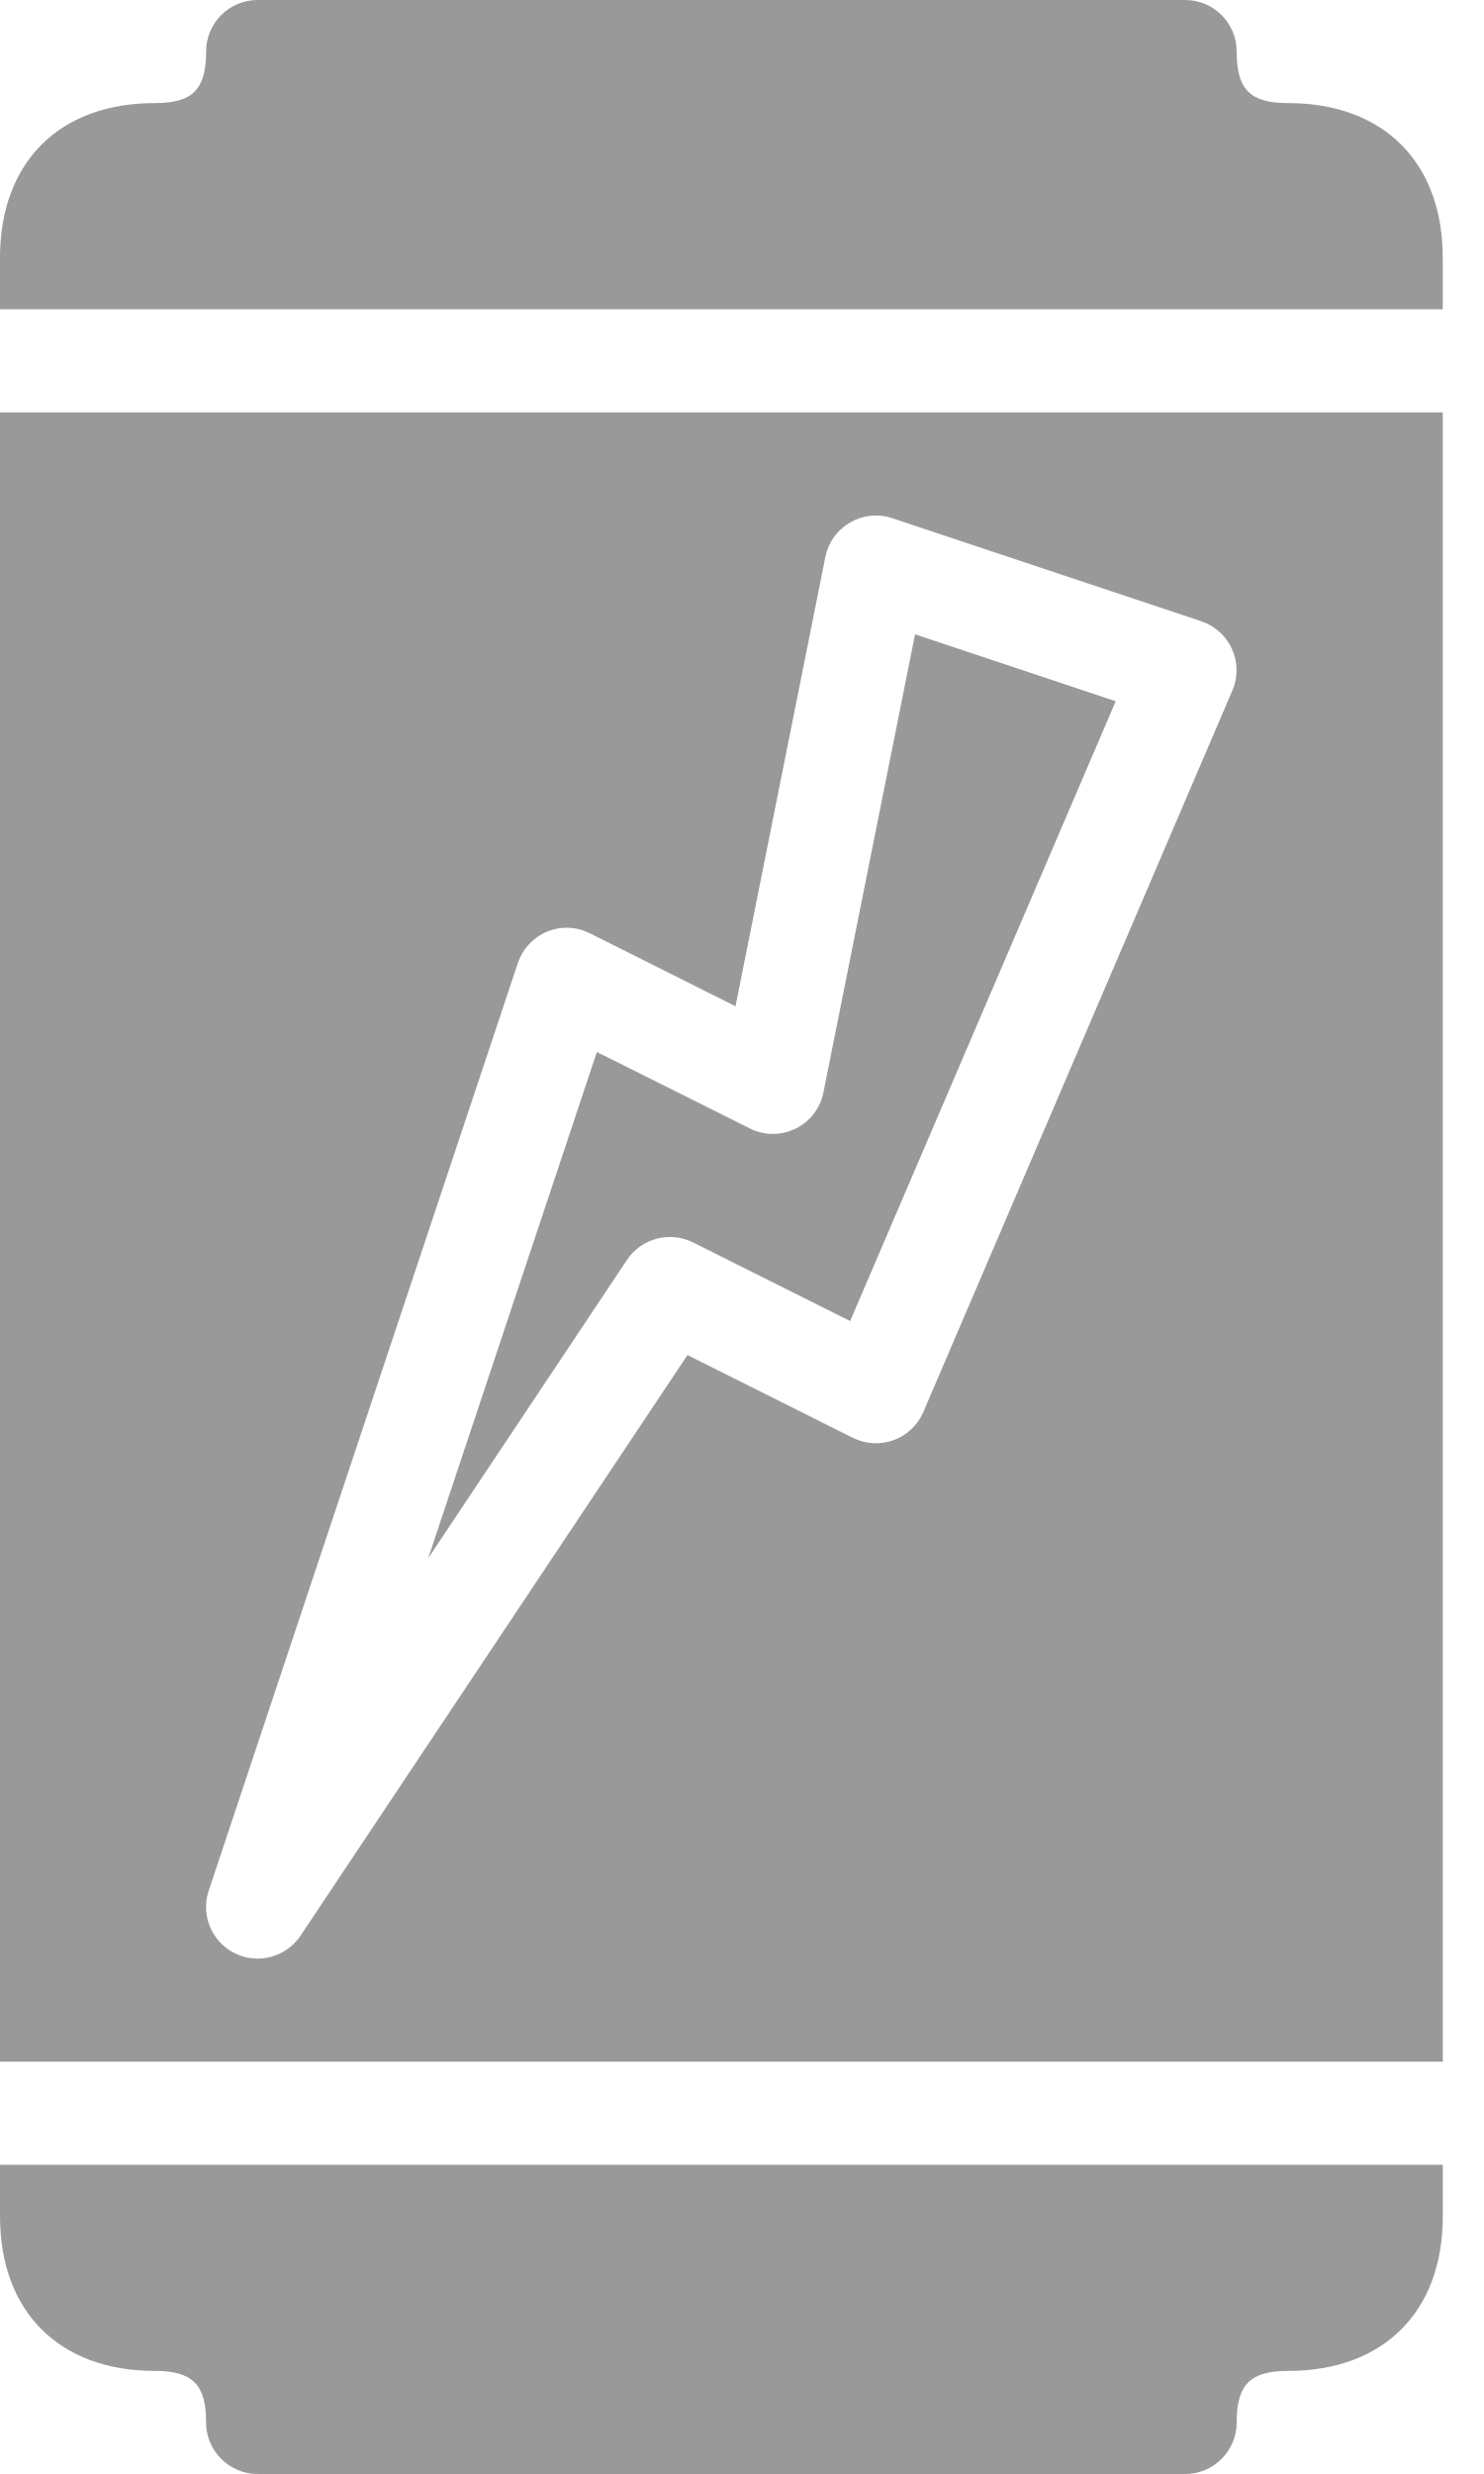
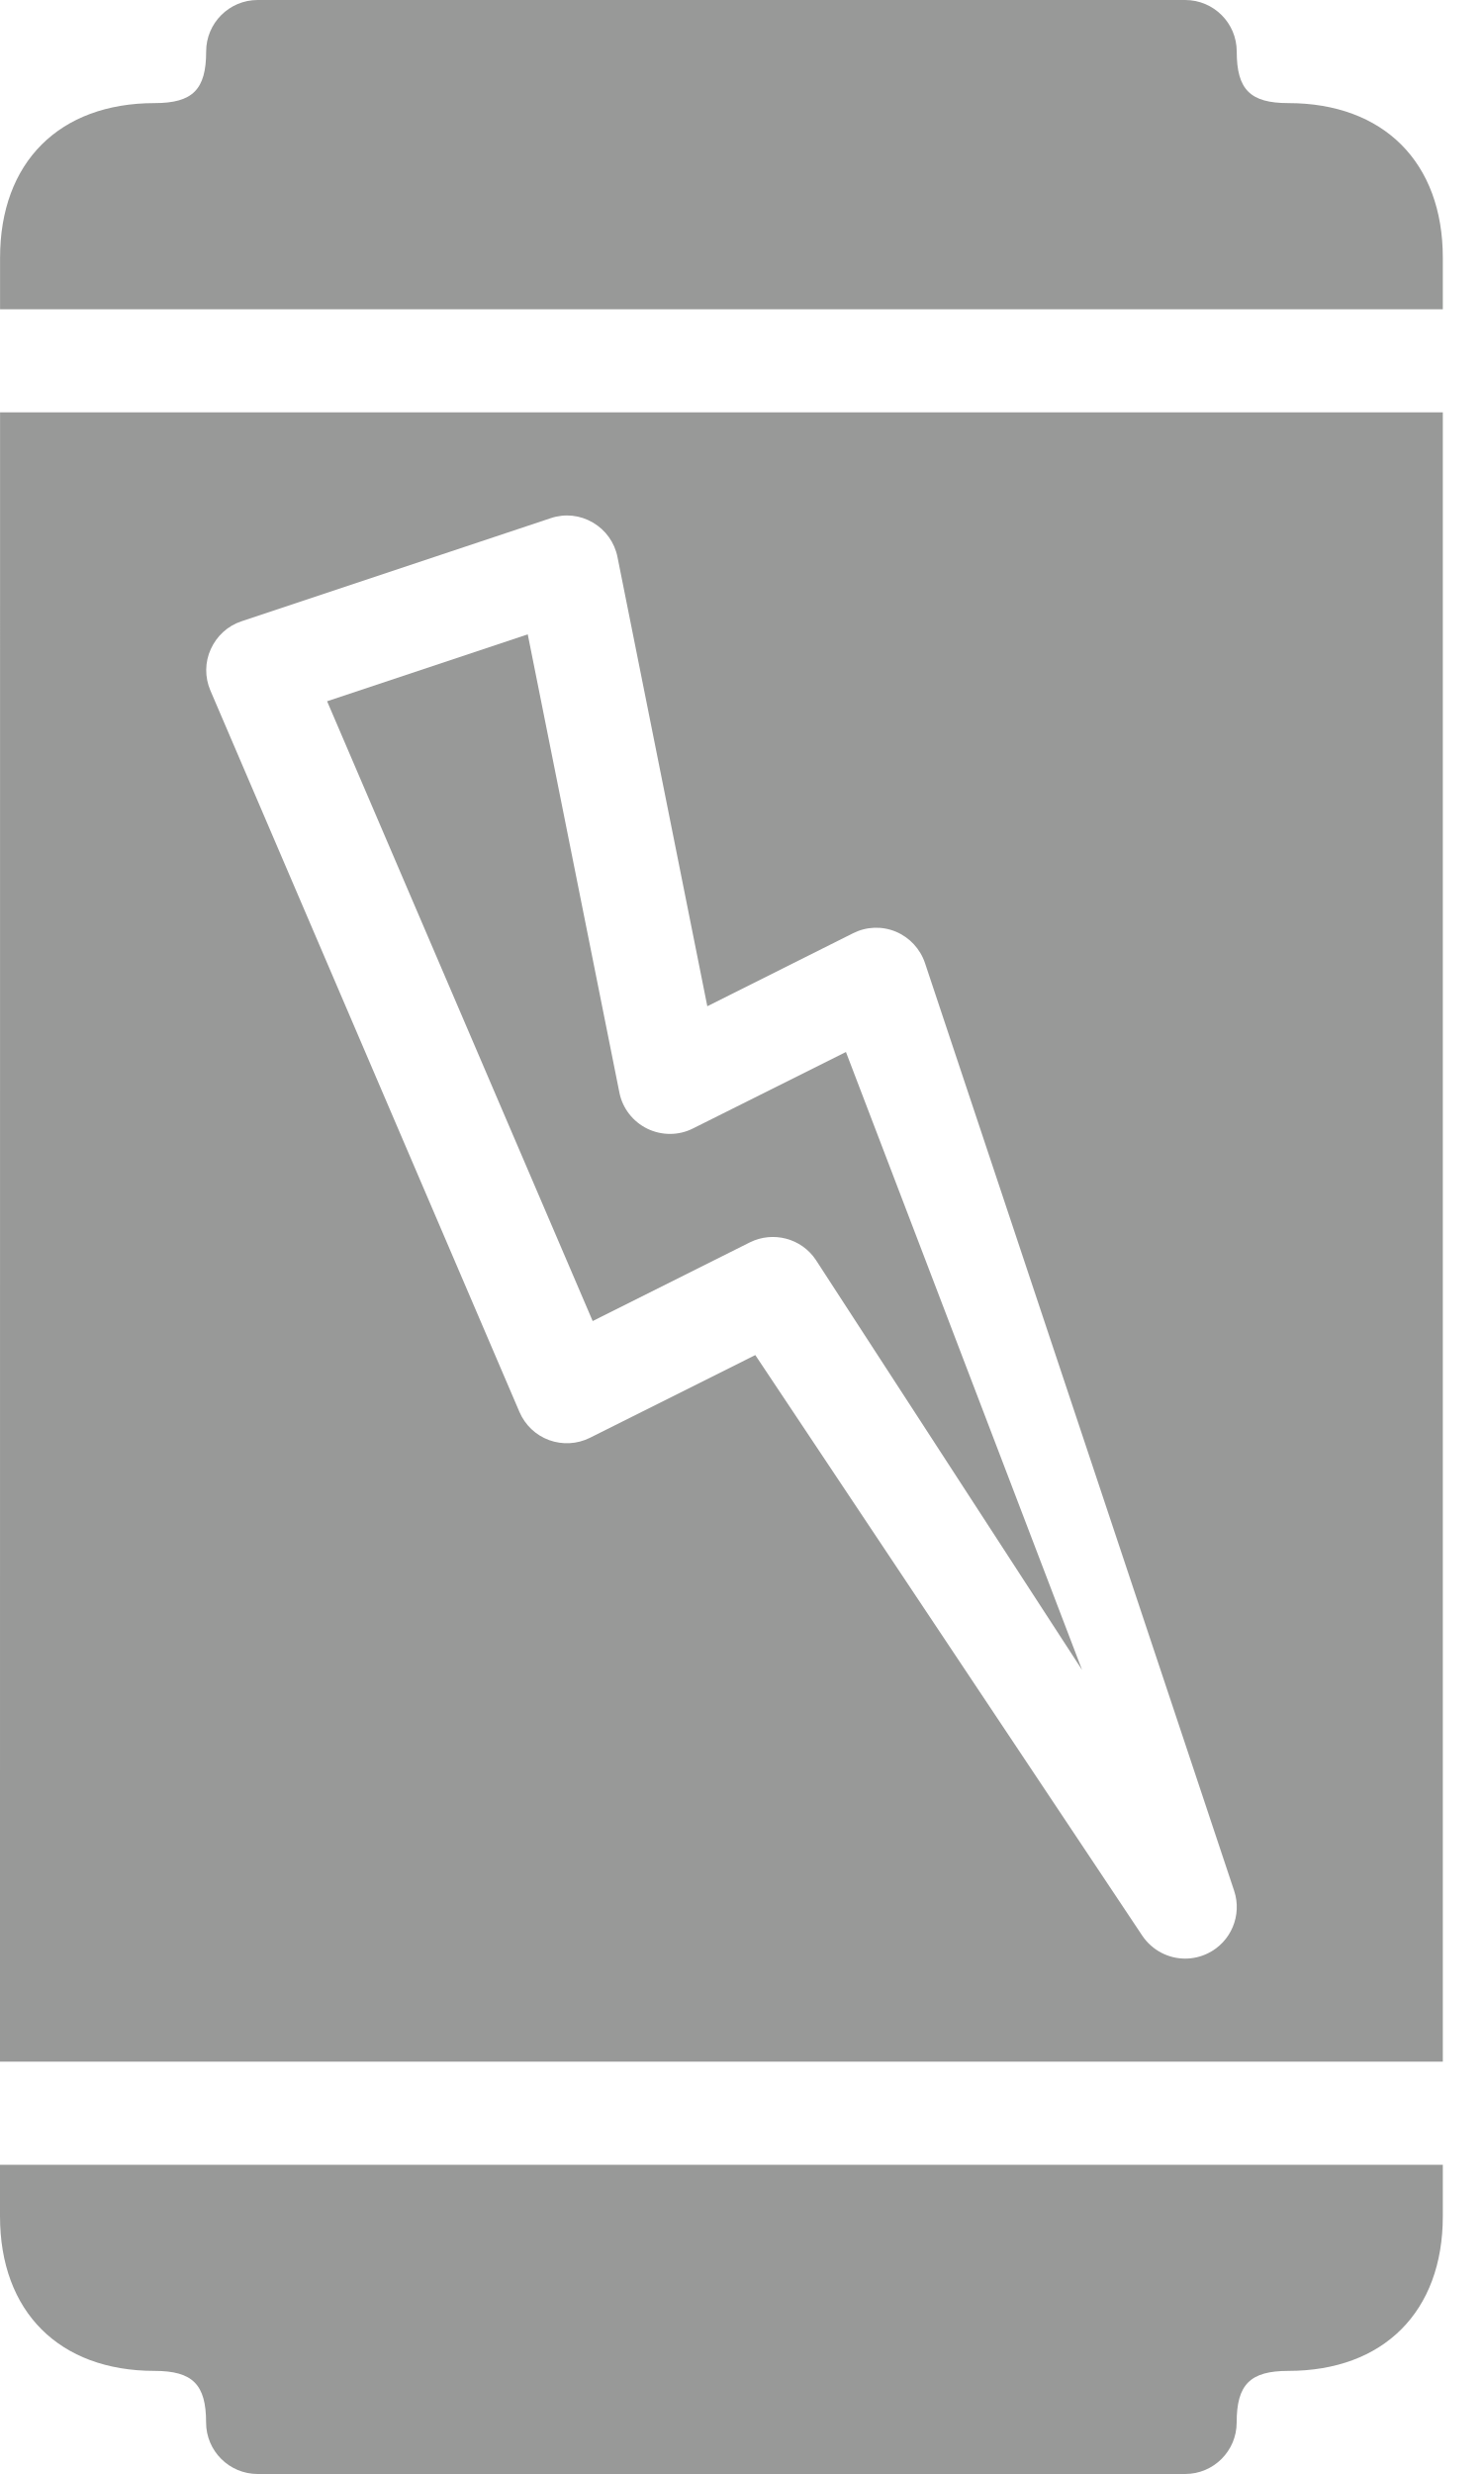
<svg xmlns="http://www.w3.org/2000/svg" width="24" height="40" viewBox="0 0 24 40" fill="none">
-   <path d="M23.333 6.667H0V33.333H23.334L23.333 6.667ZM14.933 22.829C14.841 23.041 14.67 23.205 14.453 23.284C14.236 23.362 14.002 23.351 13.793 23.247L11.118 21.909L4.86 31.297C4.7 31.534 4.437 31.667 4.166 31.667C4.043 31.667 3.918 31.639 3.8 31.582C3.425 31.399 3.243 30.965 3.375 30.57L8.375 15.57C8.452 15.342 8.623 15.157 8.846 15.064C9.071 14.97 9.321 14.98 9.538 15.089L11.895 16.269L13.348 9.005C13.395 8.77 13.54 8.569 13.746 8.449C13.952 8.329 14.198 8.3 14.428 8.378L19.428 10.045C19.65 10.118 19.828 10.282 19.925 10.495C20.021 10.707 20.023 10.95 19.931 11.163L14.933 22.829Z" fill="#989998" />
-   <path d="M0 35V35.833C0 37.375 0.958 38.333 2.5 38.333C3.115 38.333 3.333 38.552 3.333 39.167C3.333 39.627 3.707 40 4.167 40H19.167C19.627 40 20 39.627 20 39.167C20 38.552 20.219 38.333 20.834 38.333C22.375 38.333 23.334 37.375 23.334 35.833L23.334 35H0Z" fill="#989998" />
-   <path d="M13.317 17.663C13.267 17.919 13.098 18.135 12.865 18.249C12.632 18.362 12.358 18.362 12.127 18.245L9.653 17.009L6.925 25.194L10.14 20.37C10.374 20.019 10.834 19.901 11.207 20.087L13.749 21.359L18.044 11.338L14.799 10.256L13.317 17.663Z" fill="#989998" />
-   <path d="M23.333 5V4.167C23.333 2.625 22.375 1.667 20.833 1.667C20.218 1.667 20 1.448 20 0.833C20 0.373 19.627 0 19.167 0H4.167C3.706 0 3.333 0.373 3.333 0.833C3.333 1.448 3.115 1.667 2.5 1.667C0.958 1.667 0 2.625 0 4.167V5H23.333Z" fill="#989998" />
+   <path d="M0.001 6.667H23.334V33.333H-7.7083e-05L0.001 6.667ZM8.401 22.829C8.492 23.04 8.664 23.205 8.881 23.284C9.097 23.362 9.332 23.35 9.54 23.247L12.215 21.909L18.474 31.297C18.634 31.534 18.897 31.667 19.167 31.667C19.291 31.667 19.416 31.639 19.534 31.582C19.909 31.399 20.091 30.965 19.959 30.57L14.959 15.57C14.882 15.342 14.711 15.157 14.487 15.063C14.262 14.97 14.012 14.98 13.796 15.089L11.439 16.269L9.986 9.005C9.939 8.77 9.794 8.568 9.587 8.448C9.382 8.328 9.136 8.3 8.906 8.378L3.906 10.045C3.684 10.118 3.506 10.281 3.409 10.495C3.312 10.707 3.311 10.95 3.402 11.163L8.401 22.829Z" fill="#989998" />
+   <path d="M23.334 35V35.833C23.334 37.375 22.375 38.333 20.834 38.333C20.218 38.333 20 38.552 20 39.167C20 39.627 19.627 40 19.167 40H4.167C3.707 40 3.333 39.627 3.333 39.167C3.333 38.552 3.115 38.333 2.5 38.333C0.958 38.333 6.92195e-05 37.375 6.92195e-05 35.833L0 35H23.334Z" fill="#989998" />
+   <path d="M10.017 17.664C10.067 17.919 10.236 18.135 10.469 18.249C10.702 18.362 10.976 18.362 11.207 18.245L13.681 17.009L17.5 27L13.194 20.37C12.96 20.019 12.5 19.901 12.127 20.087L9.585 21.359L5.29 11.338L8.535 10.256L10.017 17.664Z" fill="#989998" />
+   <path d="M0.001 5V4.167C0.001 2.625 0.959 1.667 2.501 1.667C3.116 1.667 3.334 1.448 3.334 0.833C3.334 0.373 3.707 0 4.167 0H19.167C19.628 0 20.001 0.373 20.001 0.833C20.001 1.448 20.219 1.667 20.834 1.667C22.376 1.667 23.334 2.625 23.334 4.167V5H0.001Z" fill="#989998" />
</svg>
